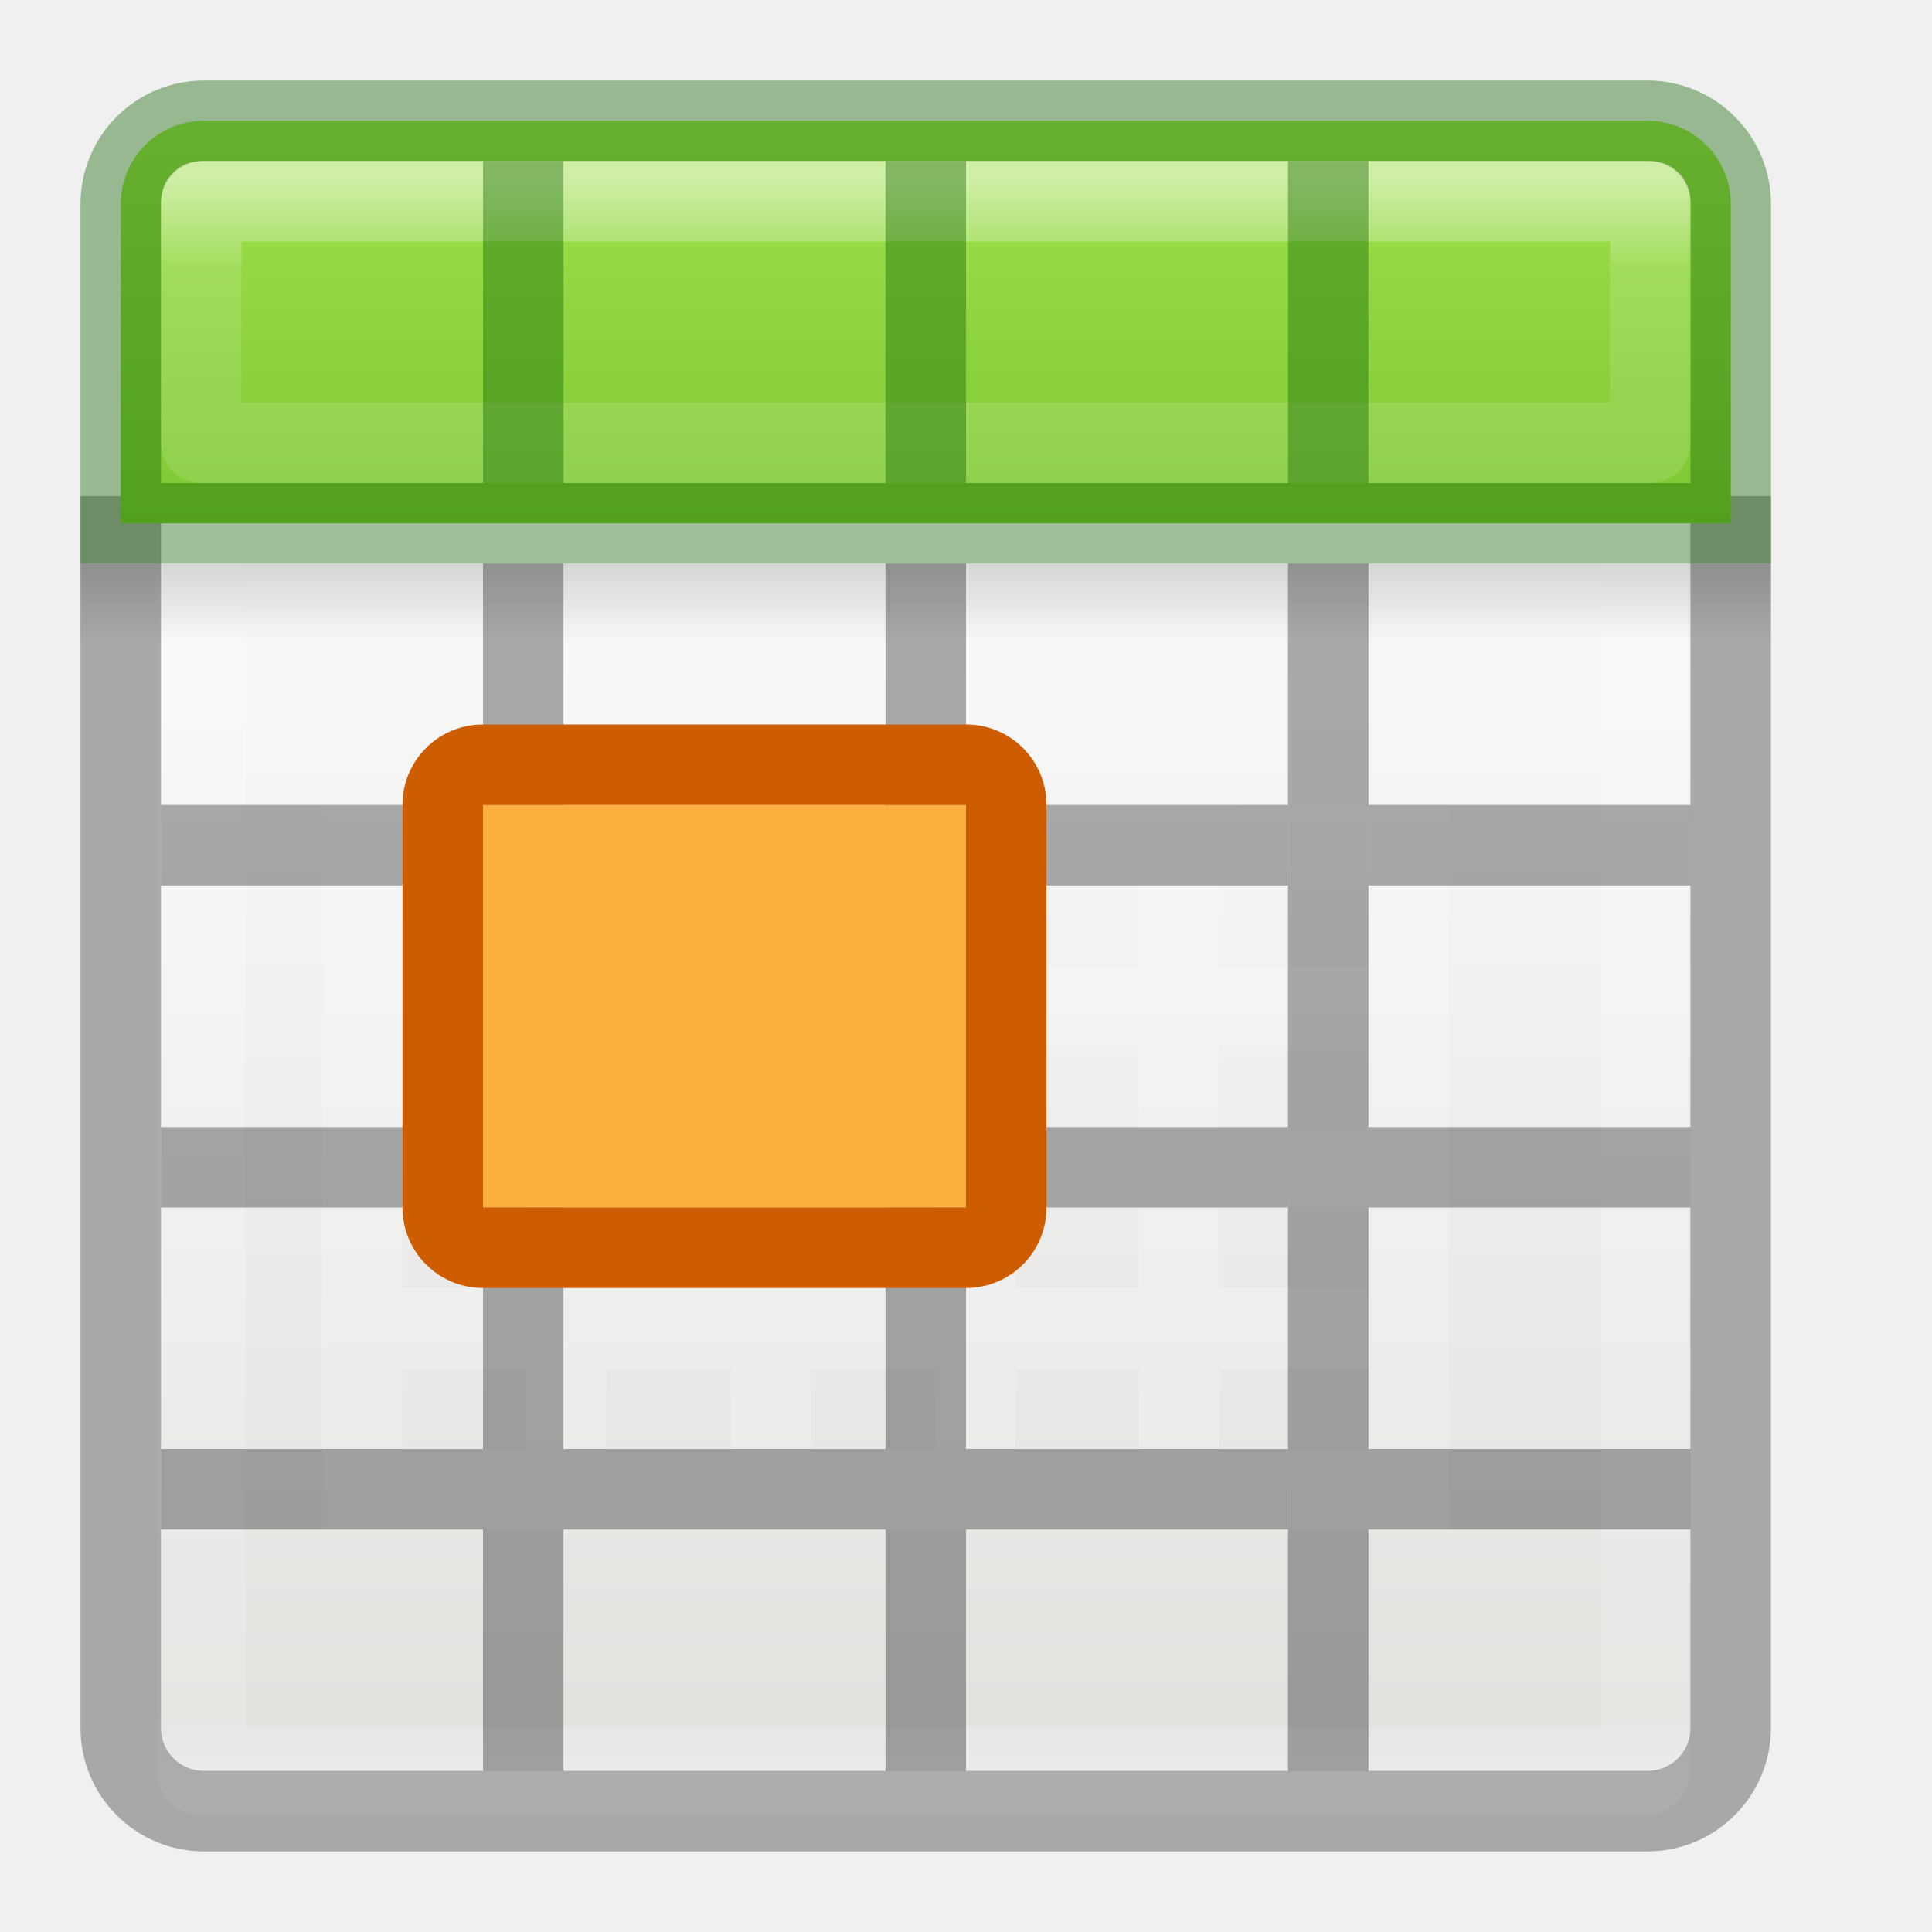
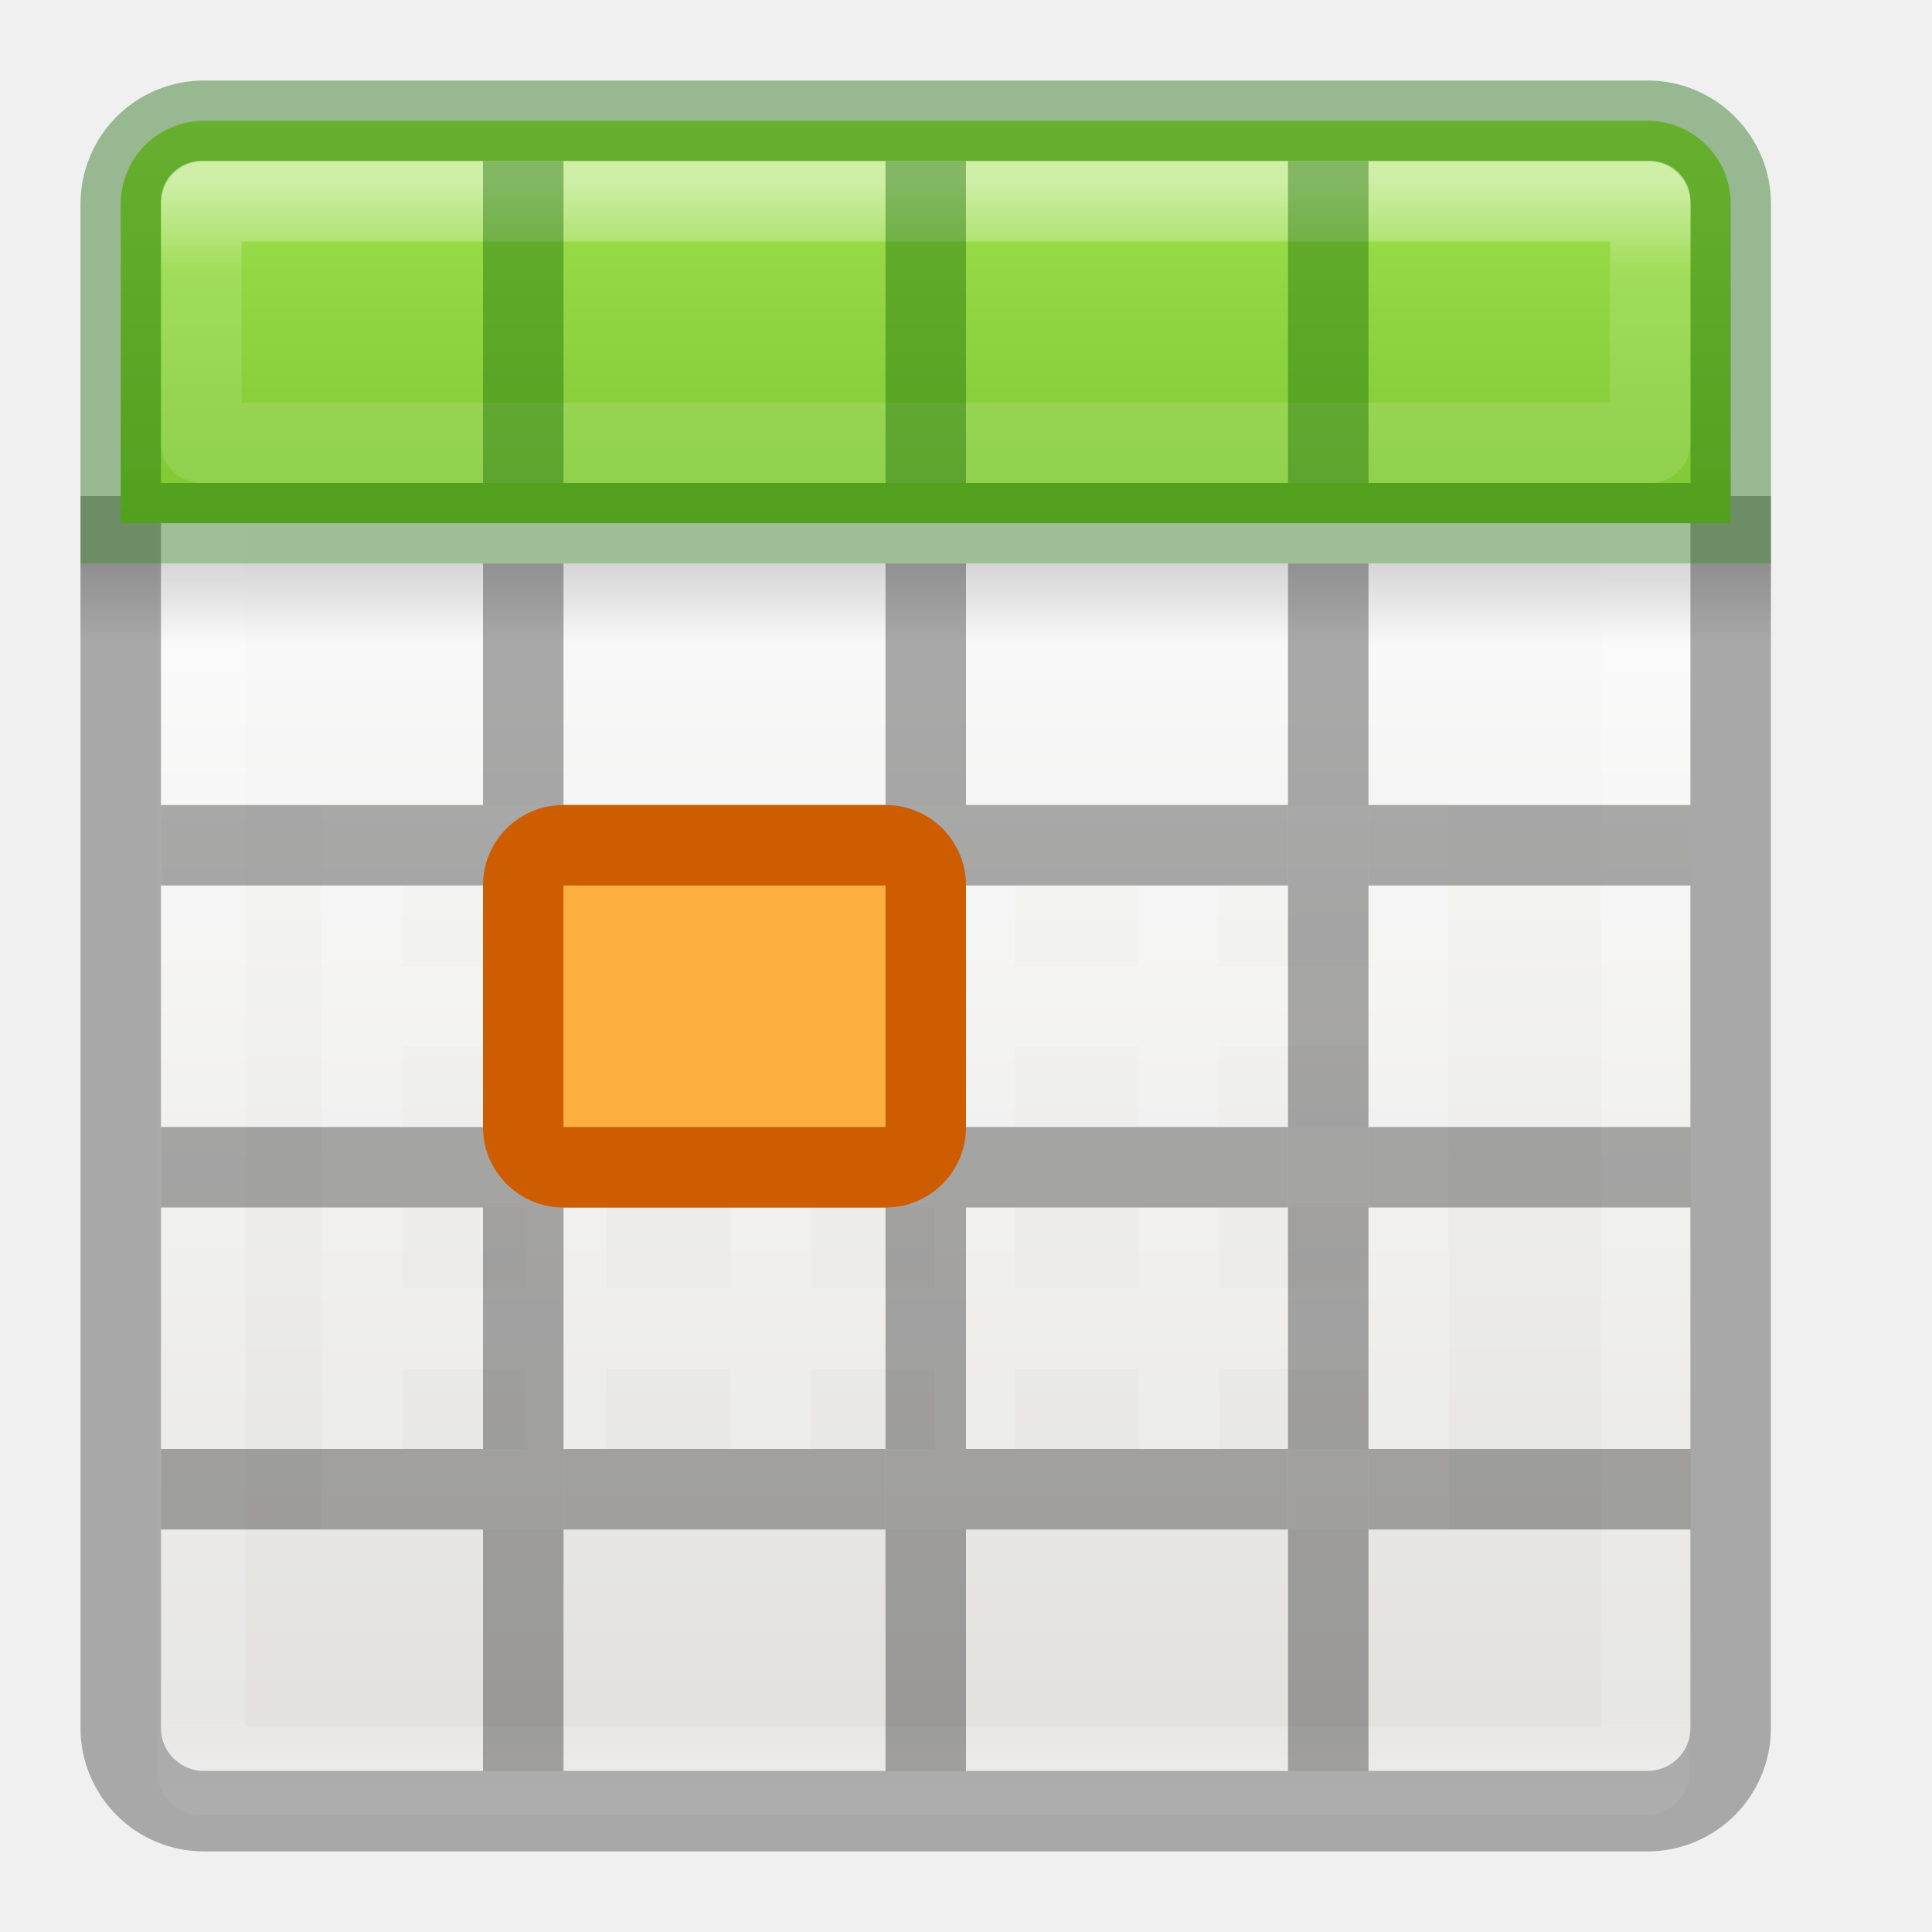
- <svg xmlns="http://www.w3.org/2000/svg" xmlns:xlink="http://www.w3.org/1999/xlink" height="24" width="24">
+ <svg xmlns="http://www.w3.org/2000/svg" xmlns:xlink="http://www.w3.org/1999/xlink" height="24" width="24" version="1.1" id="svg92">
+   <defs id="defs96" />
  <linearGradient id="a" gradientTransform="matrix(.4457699 0 0 .4499366 .801525 -.024539)" gradientUnits="userSpaceOnUse" x1="25.132" x2="25.132" y1="15.5" y2="48.396">
-     <stop offset="0" stop-color="#fafafa" />
-     <stop offset="1" stop-color="#e2e1de" />
+     <stop offset="0" stop-color="#fafafa" id="stop2" />
+     <stop offset="1" stop-color="#e2e1de" id="stop4" />
  </linearGradient>
  <linearGradient id="b" gradientTransform="matrix(.4848361 0 0 .5270602 -.165352 -.400235)" gradientUnits="userSpaceOnUse" x1="24" x2="24" xlink:href="#c" y1="5" y2="43" />
  <linearGradient id="c">
-     <stop offset="0" stop-color="#fff" />
-     <stop offset=".063" stop-color="#fff" stop-opacity=".235" />
-     <stop offset=".951" stop-color="#fff" stop-opacity=".157" />
-     <stop offset="1" stop-color="#fff" stop-opacity=".392" />
+     <stop offset="0" stop-color="#fff" id="stop8" />
+     <stop offset=".063" stop-color="#fff" stop-opacity=".235" id="stop10" />
+     <stop offset=".951" stop-color="#fff" stop-opacity=".157" id="stop12" />
+     <stop offset="1" stop-color="#fff" stop-opacity=".392" id="stop14" />
  </linearGradient>
  <linearGradient id="d" gradientTransform="matrix(.5 0 0 .25 -.999998 2.999819)" gradientUnits="userSpaceOnUse" x1="23.954" x2="23.954" y1="15.999" y2="19.963">
-     <stop offset="0" />
-     <stop offset="1" stop-opacity="0" />
+     <stop offset="0" id="stop17" />
+     <stop offset="1" stop-opacity="0" id="stop19" />
  </linearGradient>
  <linearGradient id="e" gradientUnits="userSpaceOnUse" x1="8.295" x2="8.295" y1="-4.284" y2="16.85">
-     <stop offset="0" stop-color="#cdf87e" />
-     <stop offset=".262" stop-color="#a2e34f" />
-     <stop offset=".661" stop-color="#68b723" />
-     <stop offset="1" stop-color="#1d7e0d" />
+     <stop offset="0" stop-color="#cdf87e" id="stop22" />
+     <stop offset=".262" stop-color="#a2e34f" id="stop24" />
+     <stop offset=".661" stop-color="#68b723" id="stop26" />
+     <stop offset="1" stop-color="#1d7e0d" id="stop28" />
  </linearGradient>
  <linearGradient id="f" gradientUnits="userSpaceOnUse" x1="11.001" x2="11.001" xlink:href="#c" y1="2.269" y2="19.728" />
-   <rect fill="url(#a)" height="20" rx=".528" ry=".556" width="19" x="2" y="2" />
-   <path d="m2.501 2.499h17.939v19.501h-17.939z" fill="none" stroke="url(#b)" stroke-linecap="round" stroke-linejoin="round" stroke-width="1.1" />
-   <path d="m1 7h21v1h-21z" fill="url(#d)" opacity=".15" />
-   <path d="m1.5 6.163v15.3c0 .574.462 1.036 1.036 1.036h17.927c.574 0 1.036-.462 1.036-1.036v-15.3" fill="none" opacity=".3" stroke="#000" />
-   <path d="m2.536 1.5c-.574 0-1.036.462-1.036 1.036v3.964h20v-3.964c0-.574-.462-1.036-1.036-1.036z" fill="url(#e)" />
-   <g fill="none">
-     <path d="m2.536 1.5c-.574 0-1.036.462-1.036 1.036l0 3.964h20l-0-3.964c0-.574-.462-1.036-1.036-1.036z" opacity=".4" stroke="#126400" stroke-linecap="round" />
-     <path d="m17.5 16.5h-13zm-.01-5.988-12.99-.009v7.997h13zm.01 3.988h-13m13-2h-13m2.545-1.979-.018 7.979m2.549-7.944-.003 7.944m2.535-7.972.004 7.972m2.522-8.0.013 8" opacity=".2" stroke="#fff" />
-     <path d="m2.5 2.5v3h18v-3z" opacity=".5" stroke="url(#f)" stroke-linecap="round" stroke-linejoin="round" />
+   <rect fill="url(#a)" height="20" rx=".528" ry=".556" width="19" x="2" y="2" id="rect32" />
+   <path d="m2.501 2.499h17.939v19.501h-17.939z" fill="none" stroke="url(#b)" stroke-linecap="round" stroke-linejoin="round" stroke-width="1.1" id="path34" />
+   <path d="m1 7h21v1h-21z" fill="url(#d)" opacity=".15" id="path36" />
+   <path d="m1.5 6.163v15.3c0 .574.462 1.036 1.036 1.036h17.927c.574 0 1.036-.462 1.036-1.036v-15.3" fill="none" opacity=".3" stroke="#000" id="path38" />
+   <path d="m2.536 1.5c-.574 0-1.036.462-1.036 1.036v3.964h20v-3.964c0-.574-.462-1.036-1.036-1.036z" fill="url(#e)" id="path40" />
+   <g fill="none" id="g48">
+     <path d="m2.536 1.5c-.574 0-1.036.462-1.036 1.036l0 3.964h20l-0-3.964c0-.574-.462-1.036-1.036-1.036z" opacity=".4" stroke="#126400" stroke-linecap="round" id="path42" />
+     <path d="m17.5 16.5h-13zm-.01-5.988-12.99-.009v7.997h13zm.01 3.988h-13m13-2h-13m2.545-1.979-.018 7.979m2.549-7.944-.003 7.944m2.535-7.972.004 7.972m2.522-8.0.013 8" opacity=".2" stroke="#fff" id="path44" />
+     <path d="m2.5 2.5v3h18v-3z" opacity=".5" stroke="url(#f)" stroke-linecap="round" stroke-linejoin="round" id="path46" />
  </g>
-   <path d="m6 7h1v15h-1z" opacity=".321" />
-   <path d="m11 7h1v15h-1z" opacity=".321" />
-   <path d="m16 7h1v15h-1z" opacity=".321" />
-   <path d="m2 10h4v1h-4z" opacity=".321" />
-   <path d="m7 10h4v1h-4z" opacity=".321" />
-   <path d="m12 10h4v1h-4z" opacity=".321" />
-   <path d="m17 10h4v1h-4z" opacity=".321" />
-   <path d="m2 14h4v1h-4z" opacity=".321" />
-   <path d="m7 14h4v1h-4z" opacity=".321" />
-   <path d="m12 14h4v1h-4z" opacity=".321" />
-   <path d="m17 14h4v1h-4z" opacity=".321" />
-   <path d="m2 18h4v1h-4z" opacity=".321" />
-   <path d="m7 18h4v1h-4z" opacity=".321" />
-   <path d="m12 18h4v1h-4z" opacity=".321" />
-   <path d="m17 18h4v1h-4z" opacity=".321" />
-   <g fill="#126400">
-     <path d="m6 2h1v4h-1z" opacity=".4" />
-     <path d="m11 2h1v4h-1z" opacity=".4" />
-     <path d="m16 2h1v4h-1z" opacity=".4" />
+   <path d="m6 7h1v15h-1z" opacity=".321" id="path50" />
+   <path d="m11 7h1v15h-1z" opacity=".321" id="path52" />
+   <path d="m16 7h1v15h-1z" opacity=".321" id="path54" />
+   <path d="m2 10h4v1h-4z" opacity=".321" id="path56" />
+   <path d="m7 10h4v1h-4z" opacity=".321" id="path58" />
+   <path d="m12 10h4v1h-4z" opacity=".321" id="path60" />
+   <path d="m17 10h4v1h-4z" opacity=".321" id="path62" />
+   <path d="m2 14h4v1h-4z" opacity=".321" id="path64" />
+   <path d="m7 14h4v1h-4z" opacity=".321" id="path66" />
+   <path d="m12 14h4v1h-4z" opacity=".321" id="path68" />
+   <path d="m17 14h4v1h-4z" opacity=".321" id="path70" />
+   <path d="m2 18h4v1h-4z" opacity=".321" id="path72" />
+   <path d="m7 18h4v1h-4z" opacity=".321" id="path74" />
+   <path d="m12 18h4v1h-4z" opacity=".321" id="path76" />
+   <path d="m17 18h4v1h-4z" opacity=".321" id="path78" />
+   <g fill="#126400" id="g86">
+     <path d="m6 2h1v4h-1z" opacity=".4" id="path80" />
+     <path d="m11 2h1v4h-1z" opacity=".4" id="path82" />
+     <path d="m16 2h1v4h-1z" opacity=".4" id="path84" />
  </g>
-   <path d="m6 10h6v5h-6z" fill="#fcaf3e" />
-   <path d="m6 9c-.554 0-1 .446-1 1v5c0 .554.446 1 1 1h6c.554 0 1-.446 1-1v-5c0-.554-.446-1-1-1zm0 1h6v5h-6z" fill="#ce5c00" />
+   <path d="m 7,11 h 4 v 3 H 7 Z" id="path88" style="fill:#fcaf3e" />
+   <path d="m 7,10 c -0.554,0 -1,0.446 -1,1 v 3 c 0,0.554 0.446,1 1,1 h 4 c 0.554,0 1,-0.446 1,-1 v -3 c 0,-0.554 -0.446,-1 -1,-1 z m 0,1 h 4 v 3 H 7 Z" id="path90" style="fill:#ce5c00" />
</svg>
